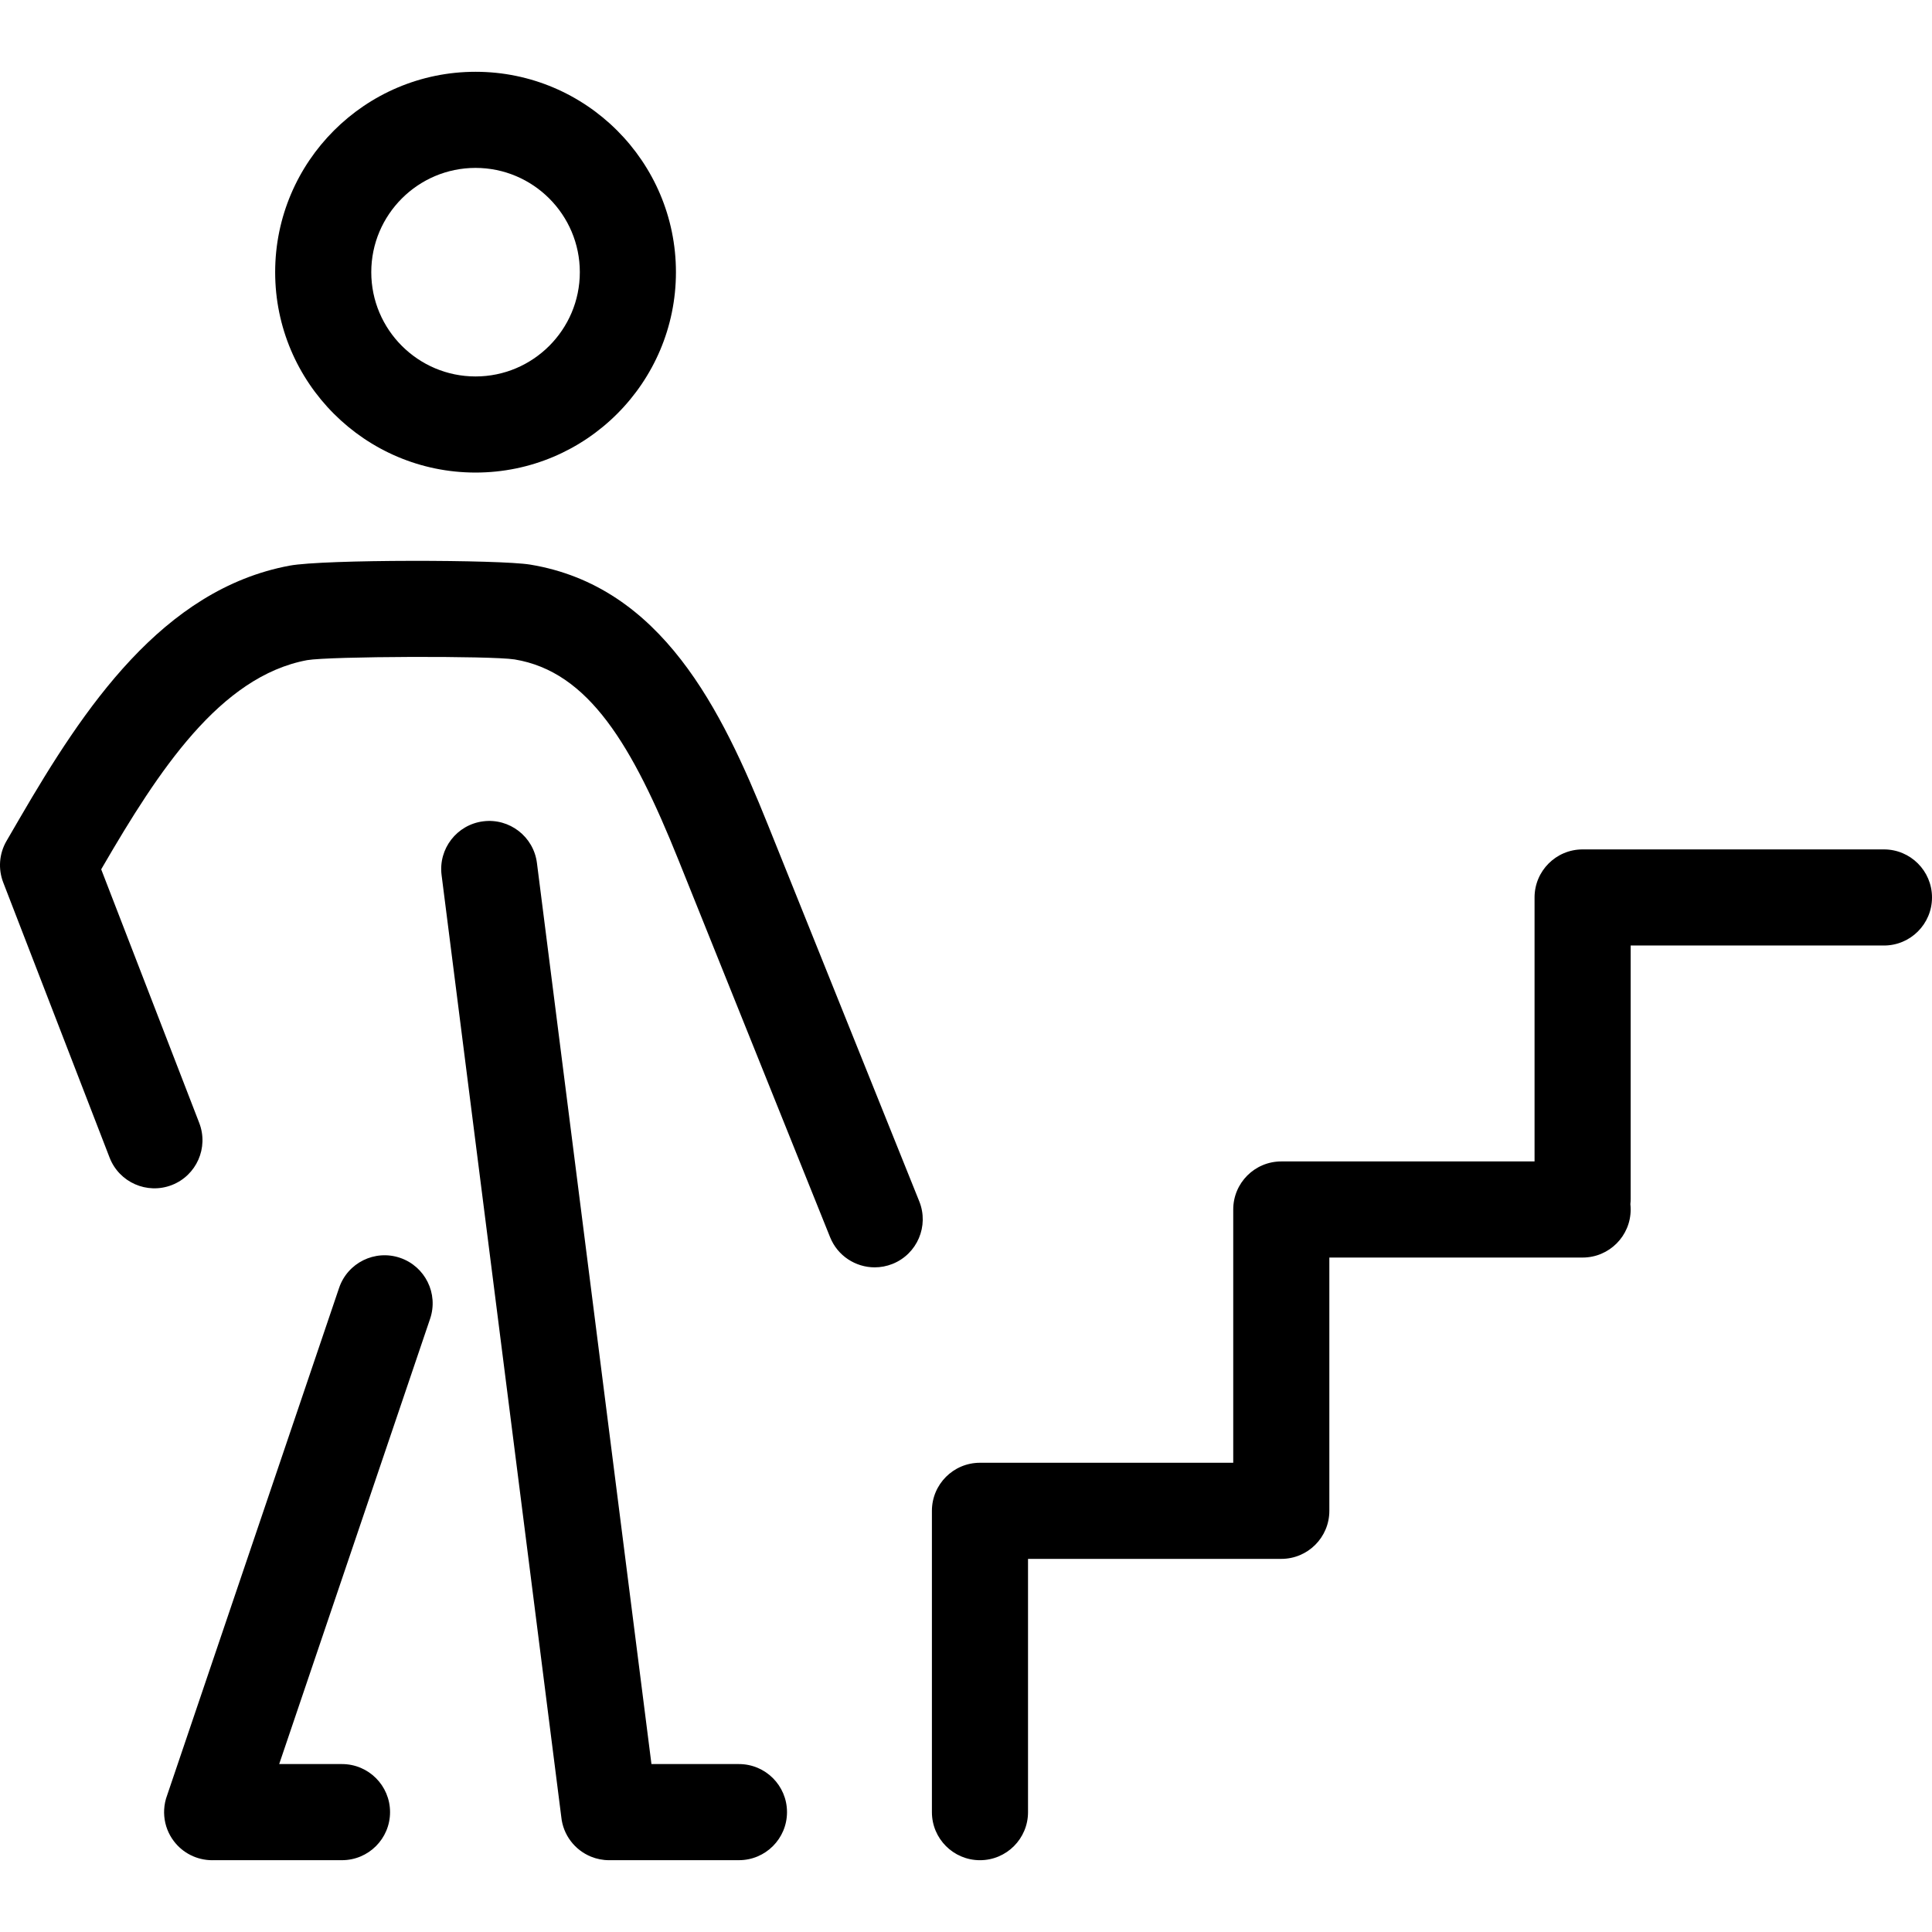
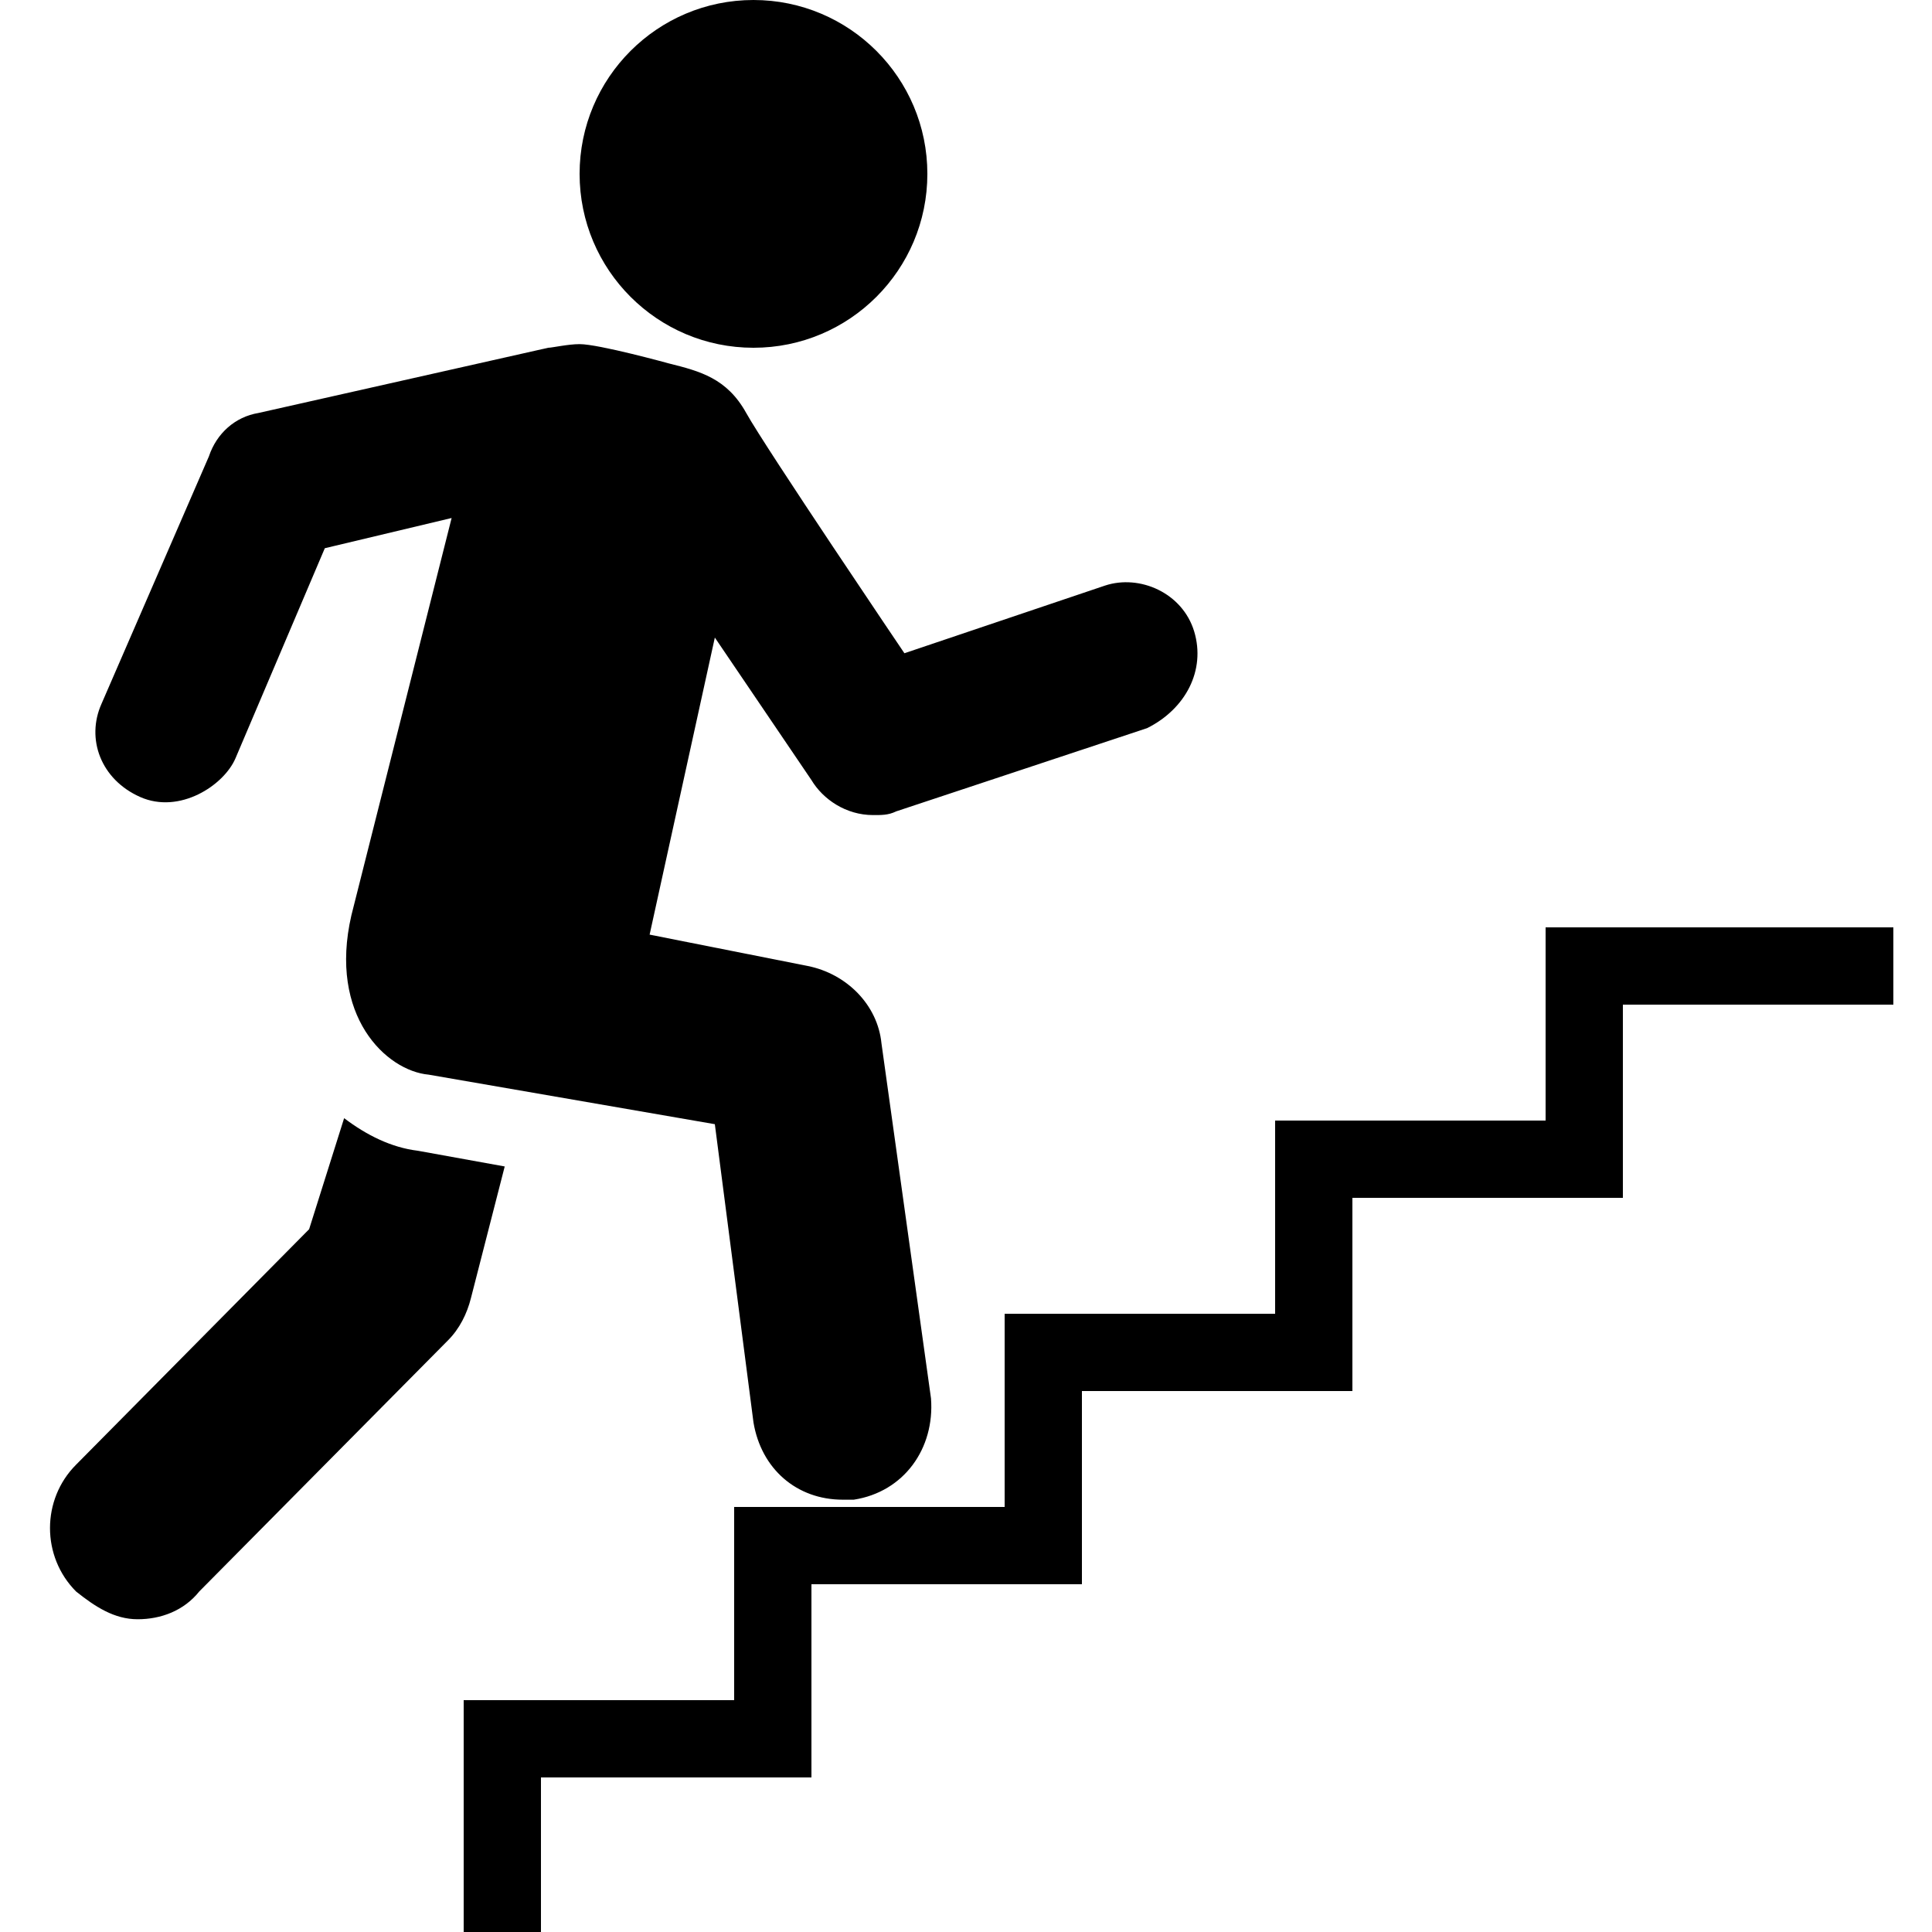
- <svg xmlns="http://www.w3.org/2000/svg" version="1.1" id="Capa_1" x="0px" y="0px" viewBox="0 0 361.828 361.828" style="enable-background:new 0 0 361.828 361.828;" xml:space="preserve">
-   <path d="M80.552,246.979l-28.265,83.399h11.762c4.971,0,9,4.029,9,9s-4.029,9-9,9H40.016c-0.094,0.003-0.188,0.005-0.281,0.005  c-0.7,0-1.41-0.083-2.115-0.254c-0.662-0.159-1.295-0.392-1.892-0.688c-1.279-0.634-2.354-1.546-3.176-2.635  c-1.001-1.322-1.646-2.93-1.79-4.679c-0.033-0.407-0.04-0.818-0.018-1.231c0.05-0.941,0.244-1.845,0.562-2.688l32.199-95.006  c1.595-4.708,6.708-7.233,11.412-5.635C79.625,237.162,82.148,242.272,80.552,246.979z M51.532,50.973  c0-20.693,16.836-37.528,37.529-37.528c20.694,0,37.53,16.835,37.53,37.528s-16.836,37.529-37.53,37.529  C68.368,88.503,51.532,71.667,51.532,50.973z M69.532,50.973c0,10.769,8.761,19.529,19.529,19.529s19.53-8.761,19.53-19.529  c0-10.768-8.762-19.528-19.53-19.528S69.532,40.206,69.532,50.973z M352.828,159.078h-56.434c-4.971,0-9,4.029-9,9v49.437h-47.432  c-4.971,0-9,4.029-9,9v47.434h-47.432c-4.971,0-9,4.029-9,9v56.433c0,4.971,4.029,9,9,9s9-4.029,9-9v-47.433h47.432  c4.971,0,9-4.029,9-9v-47.434h47.432c4.971,0,9-4.029,9-9c0-0.339-0.019-0.673-0.055-1.002c0.036-0.329,0.055-0.663,0.055-1.002  v-47.433h47.434c4.971,0,9-4.029,9-9S357.799,159.078,352.828,159.078z M143.779,154.382c-8.605-21.403-19.849-44.579-44.478-48.642  c-5.716-0.941-38.647-1.002-45.076,0.198c-23.824,4.453-38.566,26.737-50.515,47.277l-2.491,4.285  c-1.374,2.362-1.6,5.22-0.614,7.769l19.919,51.526c1.792,4.636,7.005,6.94,11.64,5.149c4.636-1.792,6.941-7.004,5.149-11.64  l-18.36-47.495l0.317-0.546c10.397-17.872,21.916-35.577,38.246-38.63c4.279-0.729,34.424-0.832,38.857-0.135  c13.903,2.294,22.057,16.086,30.704,37.596l28.384,70.611c1.412,3.512,4.787,5.646,8.354,5.646c1.117,0,2.254-0.209,3.354-0.651  c4.612-1.854,6.848-7.096,4.994-11.707L143.779,154.382z M138.391,330.378h-16.386l-21.448-168.765  c-0.626-4.933-5.144-8.422-10.063-7.794c-4.931,0.627-8.42,5.133-7.793,10.063l22.416,176.389c0.333,3.379,2.535,6.21,5.559,7.443  c1.054,0.431,2.201,0.666,3.389,0.666c0.077,0,0.154-0.001,0.231-0.003h24.095c4.971,0,9-4.029,9-9S143.361,330.378,138.391,330.378  z" />
-   <g>
- </g>
-   <g>
- </g>
-   <g>
- </g>
-   <g>
- </g>
-   <g>
- </g>
-   <g>
- </g>
-   <g>
- </g>
-   <g>
- </g>
-   <g>
- </g>
-   <g>
- </g>
-   <g>
- </g>
-   <g>
- </g>
-   <g>
- </g>
-   <g>
- </g>
-   <g>
- </g>
+ <svg xmlns="http://www.w3.org/2000/svg" width="50" height="50" viewBox="0 0 50 50">
+   <path style="text-indent:0;text-align:start;line-height:normal;text-transform:none;block-progression:tb;-inkscape-font-specification:Bitstream Vera Sans" d="M 19.5 0 C 17.015 0 15 2.015 15 4.5 C 15 6.985 17.015 9 19.5 9 C 21.985 9 24 6.985 24 4.5 C 24 2.015 21.985 1.6775902e-16 19.5 0 z M 15 8.906 C 14.7 8.906 14.287 9 14.188 9 L 6.688 10.688 C 6.088 10.787 5.606 11.213 5.406 11.812 L 2.625 18.219 C 2.225 19.119 2.604 20.17 3.625 20.625 C 4.646 21.08 5.794 20.326 6.094 19.625 L 8.406 14.188 L 11.688 13.406 L 9.094 23.688 C 8.494 26.288 9.994 27.712 11.094 27.812 L 18.5 29.094 L 19.5 36.812 C 19.7 38.011 20.613 38.812 21.812 38.812 L 22.094 38.812 C 23.394 38.612 24.194 37.487 24.094 36.188 L 22.812 27 C 22.712 26 21.906 25.2 20.906 25 L 16.812 24.188 L 18.5 16.5 L 21 20.188 C 21.3 20.688 21.894 21.094 22.594 21.094 C 22.794 21.094 22.988 21.1 23.188 21 L 29.688 18.844 C 30.688 18.344 31.206 17.344 30.906 16.344 C 30.605 15.344 29.495 14.856 28.594 15.156 L 23.406 16.906 C 23.406 16.906 19.812 11.588 19.312 10.688 C 18.812 9.787 18.113 9.606 17.312 9.406 C 17.312 9.406 15.5 8.906 15 8.906 z M 40 24 L 40 25 L 40 29 L 34 29 L 33 29 L 33 30 L 33 34 L 27 34 L 26 34 L 26 35 L 26 39 L 20 39 L 19 39 L 19 40 L 19 44 L 13 44 L 12 44 L 12 45 L 12 50 L 14 50 L 14 46 L 20 46 L 21 46 L 21 45 L 21 41 L 27 41 L 28 41 L 28 40 L 28 36 L 34 36 L 35 36 L 35 35 L 35 31 L 41 31 L 42 31 L 42 30 L 42 26 L 49 26 L 49 24 L 41 24 L 40 24 z M 8.906 28.938 L 8 31.812 L 1.969 37.906 C 1.069 38.806 1.069 40.286 1.969 41.188 C 2.469 41.587 2.962 41.906 3.562 41.906 C 4.162 41.906 4.756 41.688 5.156 41.188 L 11.594 34.688 C 11.894 34.388 12.088 33.995 12.188 33.594 L 13.062 30.188 L 10.812 29.781 C 10.132 29.699 9.489 29.38 8.906 28.938 z" overflow="visible" enable-background="accumulate" font-family="Bitstream Vera Sans" />
</svg>
